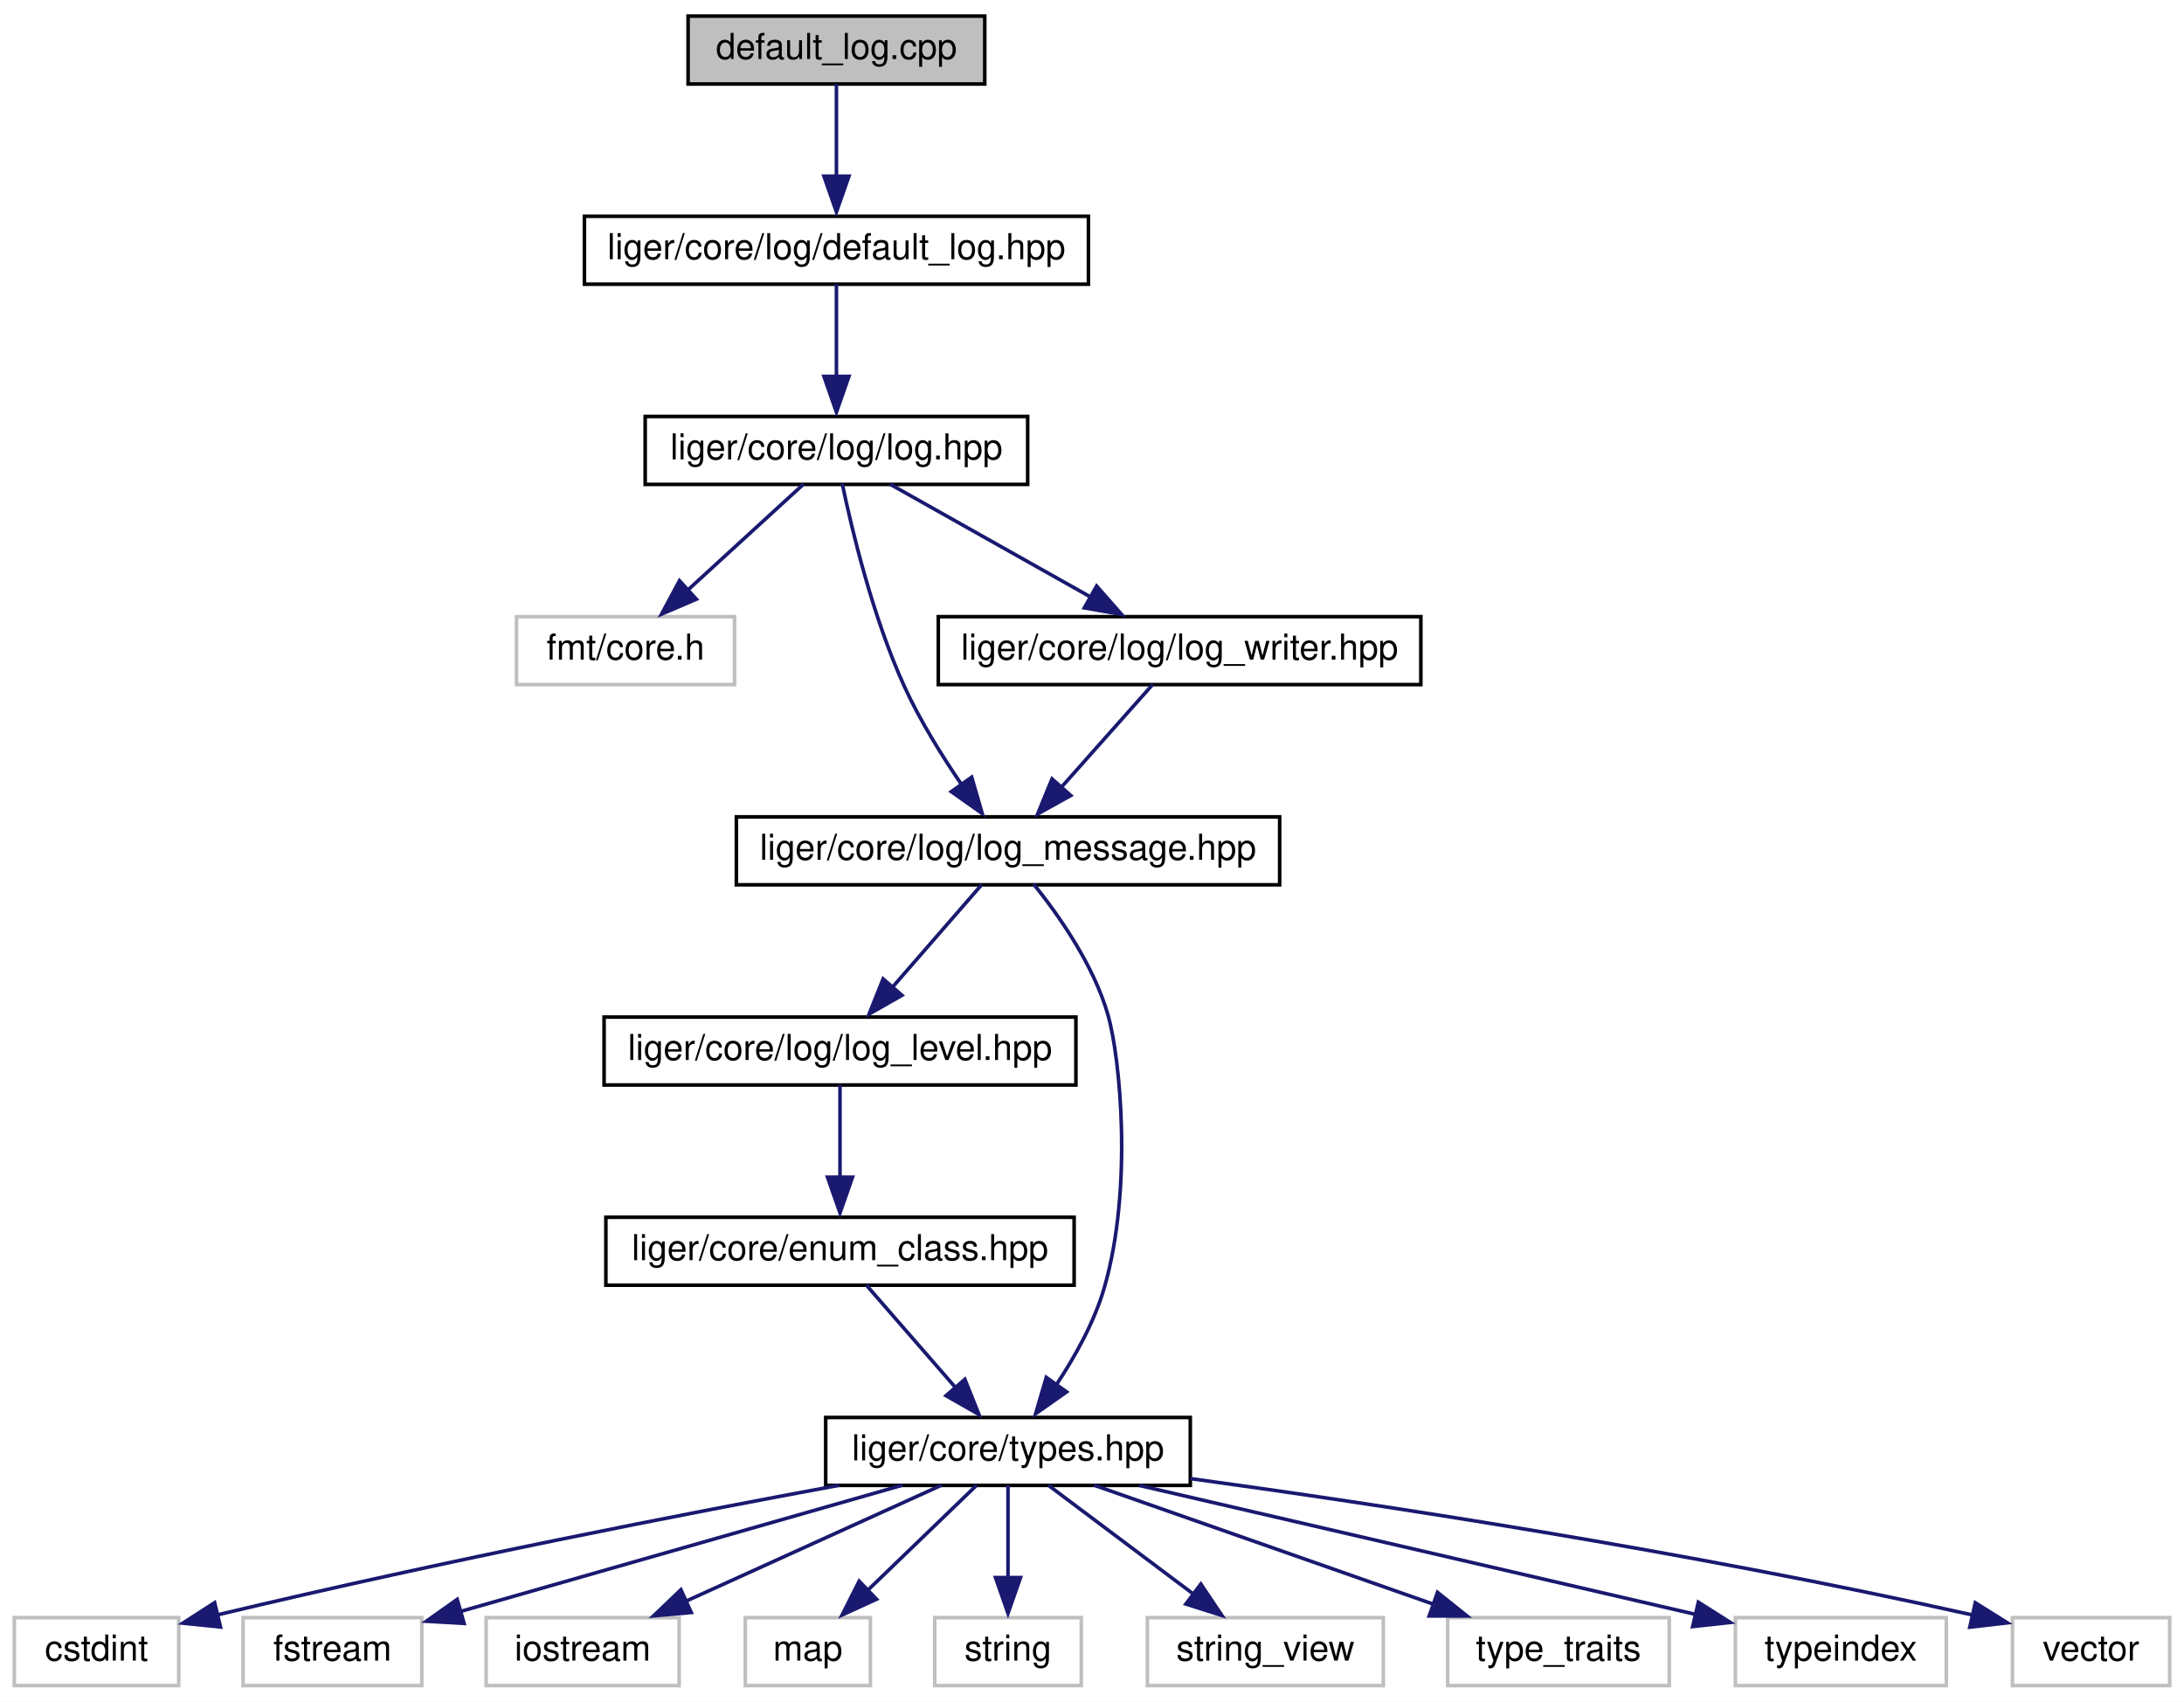
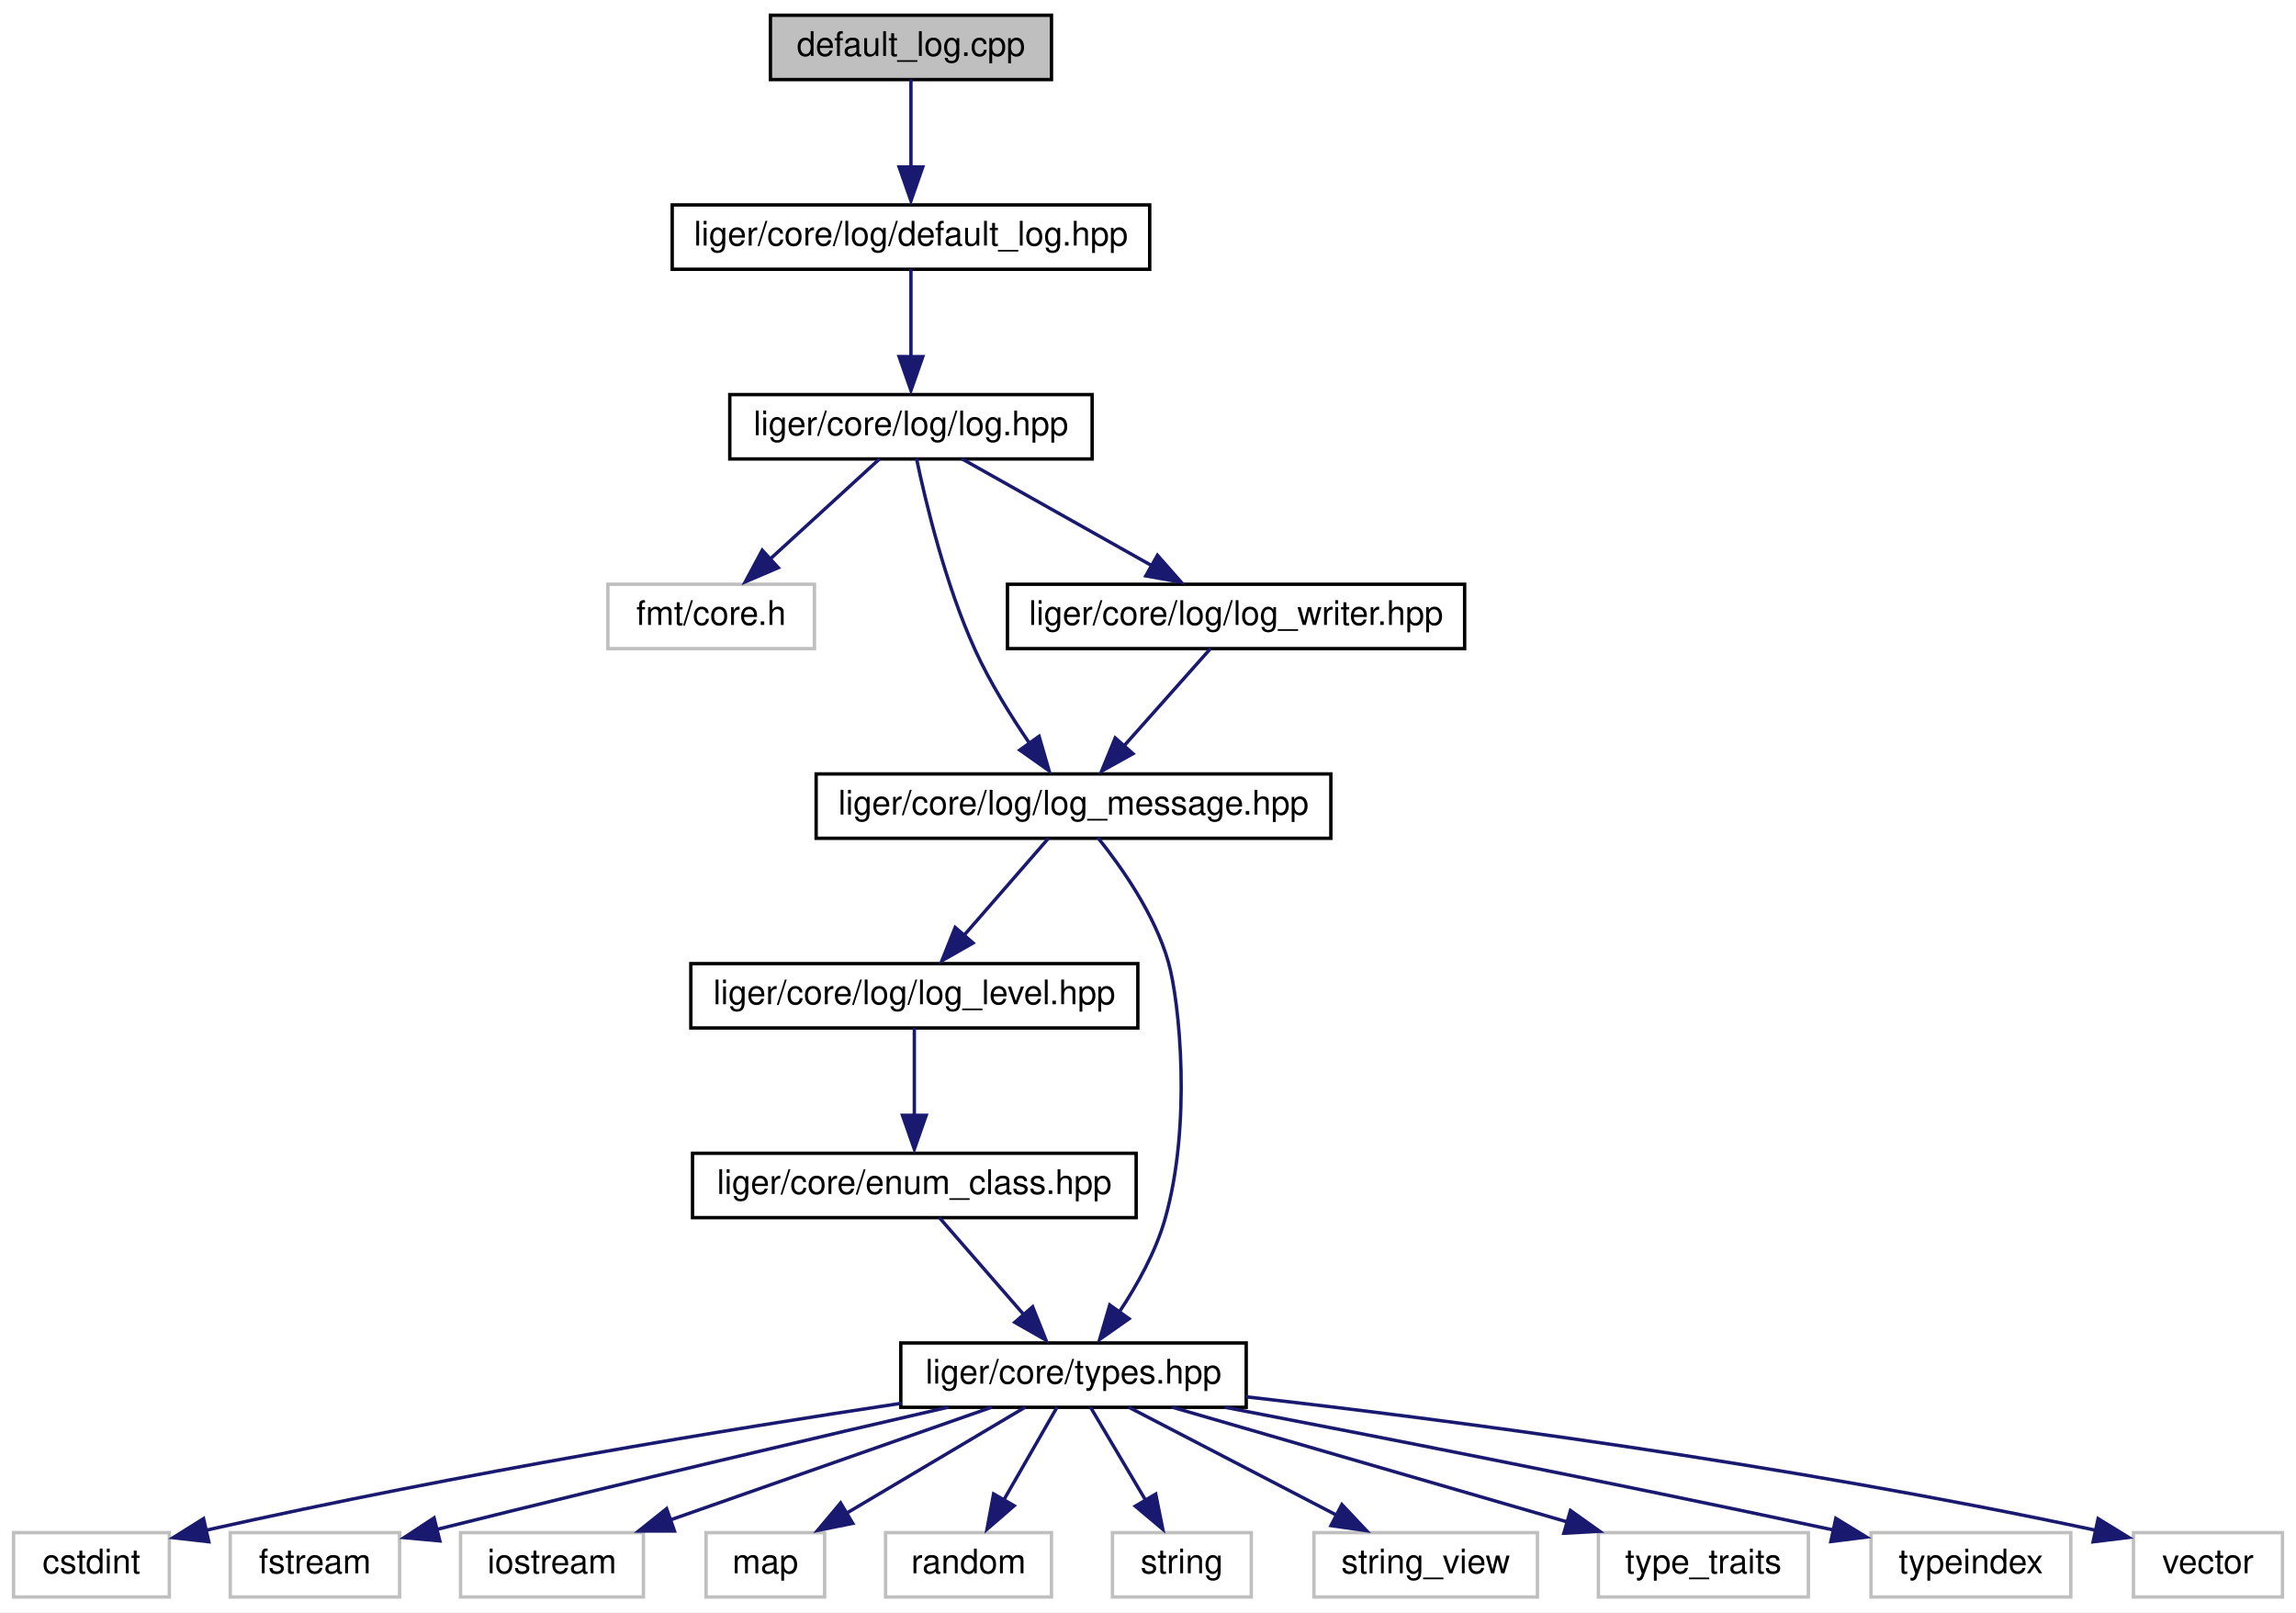
- <svg xmlns="http://www.w3.org/2000/svg" xmlns:xlink="http://www.w3.org/1999/xlink" width="611pt" height="476pt" viewBox="0.00 0.00 611.00 476.00">
+ <svg xmlns="http://www.w3.org/2000/svg" xmlns:xlink="http://www.w3.org/1999/xlink" width="678pt" height="476pt" viewBox="0.00 0.00 678.00 476.00">
  <g id="graph0" class="graph" transform="scale(1 1) rotate(0) translate(4 472)">
-     <polygon fill="white" stroke="none" points="-4,4 -4,-472 607,-472 607,4 -4,4" />
+     <polygon fill="white" stroke="none" points="-4,4 -4,-472 674,-472 674,4 -4,4" />
    <g id="node1" class="node">
      <g id="a_node1">
        <a xlink:title=" ">
-           <polygon fill="#bfbfbf" stroke="black" points="188.5,-448.5 188.5,-467.5 271.5,-467.5 271.5,-448.5 188.5,-448.5" />
-           <text text-anchor="middle" x="230" y="-455.5" font-family="Helvetica,sans-Serif" font-size="10.00">default_log.cpp</text>
+           <polygon fill="#bfbfbf" stroke="black" points="223.5,-448.5 223.5,-467.5 306.5,-467.5 306.5,-448.5 223.5,-448.5" />
+           <text text-anchor="middle" x="265" y="-455.5" font-family="Helvetica,sans-Serif" font-size="10.00">default_log.cpp</text>
        </a>
      </g>
    </g>
    <g id="node2" class="node">
      <g id="a_node2">
        <a xlink:href="default__log_8hpp.html" target="_top" xlink:title=" ">
-           <polygon fill="white" stroke="black" points="159.5,-392.5 159.5,-411.5 300.5,-411.5 300.5,-392.5 159.5,-392.5" />
-           <text text-anchor="middle" x="230" y="-399.5" font-family="Helvetica,sans-Serif" font-size="10.00">liger/core/log/default_log.hpp</text>
+           <polygon fill="white" stroke="black" points="194.5,-392.5 194.5,-411.5 335.5,-411.5 335.5,-392.5 194.5,-392.5" />
+           <text text-anchor="middle" x="265" y="-399.5" font-family="Helvetica,sans-Serif" font-size="10.00">liger/core/log/default_log.hpp</text>
        </a>
      </g>
    </g>
    <g id="edge1" class="edge">
-       <path fill="none" stroke="midnightblue" d="M230,-448.56C230,-441.63 230,-431.52 230,-422.59" />
-       <polygon fill="midnightblue" stroke="midnightblue" points="233.5,-422.71 230,-412.71 226.5,-422.72 233.5,-422.71" />
+       <path fill="none" stroke="midnightblue" d="M265,-448.56C265,-441.63 265,-431.52 265,-422.59" />
+       <polygon fill="midnightblue" stroke="midnightblue" points="268.5,-422.71 265,-412.71 261.5,-422.72 268.5,-422.71" />
    </g>
    <g id="node3" class="node">
      <g id="a_node3">
        <a xlink:href="log_8hpp.html" target="_top" xlink:title=" ">
-           <polygon fill="white" stroke="black" points="176.5,-336.5 176.5,-355.5 283.5,-355.5 283.5,-336.5 176.5,-336.5" />
-           <text text-anchor="middle" x="230" y="-343.5" font-family="Helvetica,sans-Serif" font-size="10.00">liger/core/log/log.hpp</text>
+           <polygon fill="white" stroke="black" points="211.5,-336.5 211.5,-355.5 318.5,-355.5 318.5,-336.5 211.5,-336.5" />
+           <text text-anchor="middle" x="265" y="-343.5" font-family="Helvetica,sans-Serif" font-size="10.00">liger/core/log/log.hpp</text>
        </a>
      </g>
    </g>
    <g id="edge2" class="edge">
-       <path fill="none" stroke="midnightblue" d="M230,-392.56C230,-385.63 230,-375.52 230,-366.59" />
-       <polygon fill="midnightblue" stroke="midnightblue" points="233.5,-366.71 230,-356.71 226.5,-366.72 233.5,-366.71" />
+       <path fill="none" stroke="midnightblue" d="M265,-392.56C265,-385.63 265,-375.52 265,-366.59" />
+       <polygon fill="midnightblue" stroke="midnightblue" points="268.5,-366.71 265,-356.71 261.5,-366.72 268.5,-366.71" />
    </g>
    <g id="node4" class="node">
      <g id="a_node4">
        <a xlink:title=" ">
-           <polygon fill="white" stroke="#bfbfbf" points="140.5,-280.5 140.5,-299.5 201.5,-299.5 201.5,-280.5 140.5,-280.5" />
-           <text text-anchor="middle" x="171" y="-287.5" font-family="Helvetica,sans-Serif" font-size="10.00">fmt/core.h</text>
+           <polygon fill="white" stroke="#bfbfbf" points="175.5,-280.5 175.5,-299.5 236.5,-299.5 236.5,-280.5 175.5,-280.5" />
+           <text text-anchor="middle" x="206" y="-287.5" font-family="Helvetica,sans-Serif" font-size="10.00">fmt/core.h</text>
        </a>
      </g>
    </g>
    <g id="edge3" class="edge">
-       <path fill="none" stroke="midnightblue" d="M220.78,-336.56C212.07,-328.59 198.79,-316.43 188.13,-306.68" />
-       <polygon fill="midnightblue" stroke="midnightblue" points="190.82,-304.39 181.08,-300.22 186.09,-309.56 190.82,-304.39" />
+       <path fill="none" stroke="midnightblue" d="M255.78,-336.56C247.07,-328.59 233.79,-316.43 223.13,-306.68" />
+       <polygon fill="midnightblue" stroke="midnightblue" points="225.82,-304.39 216.08,-300.22 221.09,-309.56 225.82,-304.39" />
    </g>
    <g id="node5" class="node">
      <g id="a_node5">
        <a xlink:href="log__message_8hpp.html" target="_top" xlink:title=" ">
-           <polygon fill="white" stroke="black" points="202,-224.5 202,-243.5 354,-243.5 354,-224.5 202,-224.5" />
-           <text text-anchor="middle" x="278" y="-231.5" font-family="Helvetica,sans-Serif" font-size="10.00">liger/core/log/log_message.hpp</text>
+           <polygon fill="white" stroke="black" points="237,-224.5 237,-243.5 389,-243.5 389,-224.5 237,-224.5" />
+           <text text-anchor="middle" x="313" y="-231.5" font-family="Helvetica,sans-Serif" font-size="10.00">liger/core/log/log_message.hpp</text>
        </a>
      </g>
    </g>
    <g id="edge4" class="edge">
-       <path fill="none" stroke="midnightblue" d="M231.62,-336.73C234.26,-324.11 240.11,-299.46 249,-280 253.35,-270.48 259.49,-260.62 264.99,-252.57" />
-       <polygon fill="midnightblue" stroke="midnightblue" points="267.84,-254.61 270.79,-244.44 262.14,-250.55 267.84,-254.61" />
-     </g>
-     <g id="node18" class="node">
-       <g id="a_node18">
+       <path fill="none" stroke="midnightblue" d="M266.62,-336.73C269.26,-324.11 275.11,-299.46 284,-280 288.35,-270.48 294.49,-260.62 299.99,-252.57" />
+       <polygon fill="midnightblue" stroke="midnightblue" points="302.84,-254.61 305.79,-244.44 297.14,-250.55 302.84,-254.61" />
+     </g>
+     <g id="node19" class="node">
+       <g id="a_node19">
        <a xlink:href="log__writer_8hpp.html" target="_top" xlink:title=" ">
-           <polygon fill="white" stroke="black" points="258.5,-280.5 258.5,-299.5 393.5,-299.5 393.5,-280.5 258.5,-280.5" />
-           <text text-anchor="middle" x="326" y="-287.5" font-family="Helvetica,sans-Serif" font-size="10.00">liger/core/log/log_writer.hpp</text>
-         </a>
-       </g>
-     </g>
-     <g id="edge18" class="edge">
-       <path fill="none" stroke="midnightblue" d="M245,-336.56C260.01,-328.12 283.35,-314.99 301.13,-304.99" />
-       <polygon fill="midnightblue" stroke="midnightblue" points="302.79,-308.07 309.79,-300.12 299.35,-301.97 302.79,-308.07" />
+           <polygon fill="white" stroke="black" points="293.5,-280.5 293.5,-299.5 428.5,-299.5 428.5,-280.5 293.5,-280.5" />
+           <text text-anchor="middle" x="361" y="-287.5" font-family="Helvetica,sans-Serif" font-size="10.00">liger/core/log/log_writer.hpp</text>
+         </a>
+       </g>
+     </g>
+     <g id="edge19" class="edge">
+       <path fill="none" stroke="midnightblue" d="M280,-336.56C295.01,-328.12 318.35,-314.99 336.13,-304.99" />
+       <polygon fill="midnightblue" stroke="midnightblue" points="337.79,-308.07 344.79,-300.12 334.35,-301.97 337.79,-308.07" />
    </g>
    <g id="node6" class="node">
      <g id="a_node6">
        <a xlink:href="log__level_8hpp.html" target="_top" xlink:title=" ">
-           <polygon fill="white" stroke="black" points="165,-168.5 165,-187.5 297,-187.5 297,-168.5 165,-168.5" />
-           <text text-anchor="middle" x="231" y="-175.5" font-family="Helvetica,sans-Serif" font-size="10.00">liger/core/log/log_level.hpp</text>
+           <polygon fill="white" stroke="black" points="200,-168.5 200,-187.5 332,-187.5 332,-168.5 200,-168.5" />
+           <text text-anchor="middle" x="266" y="-175.5" font-family="Helvetica,sans-Serif" font-size="10.00">liger/core/log/log_level.hpp</text>
        </a>
      </g>
    </g>
    <g id="edge5" class="edge">
-       <path fill="none" stroke="midnightblue" d="M270.66,-224.56C264,-216.91 253.98,-205.4 245.68,-195.86" />
-       <polygon fill="midnightblue" stroke="midnightblue" points="248.34,-193.59 239.13,-188.34 243.06,-198.18 248.34,-193.59" />
+       <path fill="none" stroke="midnightblue" d="M305.66,-224.56C299,-216.91 288.98,-205.4 280.68,-195.86" />
+       <polygon fill="midnightblue" stroke="midnightblue" points="283.34,-193.59 274.13,-188.34 278.06,-198.18 283.34,-193.59" />
    </g>
    <g id="node8" class="node">
      <g id="a_node8">
        <a xlink:href="types_8hpp.html" target="_top" xlink:title=" ">
-           <polygon fill="white" stroke="black" points="227,-56.5 227,-75.5 329,-75.5 329,-56.5 227,-56.5" />
-           <text text-anchor="middle" x="278" y="-63.5" font-family="Helvetica,sans-Serif" font-size="10.00">liger/core/types.hpp</text>
-         </a>
-       </g>
-     </g>
-     <g id="edge17" class="edge">
-       <path fill="none" stroke="midnightblue" d="M285.15,-224.73C292.03,-216.19 301.96,-202.16 306,-188 309.37,-176.19 312.96,-139.76 305,-112 302.21,-102.26 296.74,-92.48 291.46,-84.55" />
-       <polygon fill="midnightblue" stroke="midnightblue" points="294.4,-82.65 285.73,-76.56 288.71,-86.72 294.4,-82.65" />
+           <polygon fill="white" stroke="black" points="262,-56.5 262,-75.5 364,-75.5 364,-56.5 262,-56.5" />
+           <text text-anchor="middle" x="313" y="-63.5" font-family="Helvetica,sans-Serif" font-size="10.00">liger/core/types.hpp</text>
+         </a>
+       </g>
+     </g>
+     <g id="edge18" class="edge">
+       <path fill="none" stroke="midnightblue" d="M320.15,-224.73C327.03,-216.19 336.96,-202.16 341,-188 344.37,-176.19 347.96,-139.76 340,-112 337.21,-102.26 331.74,-92.48 326.46,-84.55" />
+       <polygon fill="midnightblue" stroke="midnightblue" points="329.4,-82.65 320.73,-76.56 323.71,-86.72 329.4,-82.65" />
    </g>
    <g id="node7" class="node">
      <g id="a_node7">
        <a xlink:href="enum__class_8hpp.html" target="_top" xlink:title=" ">
-           <polygon fill="white" stroke="black" points="165.5,-112.5 165.5,-131.5 296.5,-131.5 296.5,-112.5 165.5,-112.5" />
-           <text text-anchor="middle" x="231" y="-119.5" font-family="Helvetica,sans-Serif" font-size="10.00">liger/core/enum_class.hpp</text>
+           <polygon fill="white" stroke="black" points="200.5,-112.5 200.5,-131.5 331.5,-131.5 331.5,-112.5 200.5,-112.5" />
+           <text text-anchor="middle" x="266" y="-119.5" font-family="Helvetica,sans-Serif" font-size="10.00">liger/core/enum_class.hpp</text>
        </a>
      </g>
    </g>
    <g id="edge6" class="edge">
-       <path fill="none" stroke="midnightblue" d="M231,-168.56C231,-161.63 231,-151.52 231,-142.59" />
-       <polygon fill="midnightblue" stroke="midnightblue" points="234.5,-142.71 231,-132.71 227.5,-142.72 234.5,-142.71" />
+       <path fill="none" stroke="midnightblue" d="M266,-168.56C266,-161.63 266,-151.52 266,-142.59" />
+       <polygon fill="midnightblue" stroke="midnightblue" points="269.5,-142.71 266,-132.71 262.5,-142.72 269.5,-142.71" />
    </g>
    <g id="edge7" class="edge">
-       <path fill="none" stroke="midnightblue" d="M238.34,-112.56C245,-104.91 255.02,-93.4 263.32,-83.86" />
-       <polygon fill="midnightblue" stroke="midnightblue" points="265.94,-86.18 269.87,-76.34 260.66,-81.59 265.94,-86.18" />
+       <path fill="none" stroke="midnightblue" d="M273.34,-112.56C280,-104.91 290.02,-93.4 298.32,-83.86" />
+       <polygon fill="midnightblue" stroke="midnightblue" points="300.94,-86.18 304.87,-76.34 295.66,-81.59 300.94,-86.18" />
    </g>
    <g id="node9" class="node">
      <g id="a_node9">
        <a xlink:title=" ">
          <polygon fill="white" stroke="#bfbfbf" points="0,-0.5 0,-19.5 46,-19.5 46,-0.5 0,-0.5" />
          <text text-anchor="middle" x="23" y="-7.5" font-family="Helvetica,sans-Serif" font-size="10.00">cstdint</text>
        </a>
      </g>
    </g>
    <g id="edge8" class="edge">
-       <path fill="none" stroke="midnightblue" d="M230.79,-56.54C187.88,-48.61 122.62,-35.96 56.68,-20.25" />
-       <polygon fill="midnightblue" stroke="midnightblue" points="57.68,-16.89 47.14,-17.96 56.05,-23.7 57.68,-16.89" />
+       <path fill="none" stroke="midnightblue" d="M262.27,-57.71C212.37,-50.19 133.84,-37.43 56.55,-20.15" />
+       <polygon fill="midnightblue" stroke="midnightblue" points="57.66,-16.81 47.13,-18.01 56.11,-23.64 57.66,-16.81" />
    </g>
    <g id="node10" class="node">
      <g id="a_node10">
        <a xlink:title=" ">
          <polygon fill="white" stroke="#bfbfbf" points="64,-0.5 64,-19.5 114,-19.5 114,-0.5 64,-0.5" />
          <text text-anchor="middle" x="89" y="-7.5" font-family="Helvetica,sans-Serif" font-size="10.00">fstream</text>
        </a>
      </g>
    </g>
    <g id="edge9" class="edge">
-       <path fill="none" stroke="midnightblue" d="M248.47,-56.56C215.02,-47.01 160.54,-31.44 124.73,-21.21" />
-       <polygon fill="midnightblue" stroke="midnightblue" points="125.84,-17.89 115.26,-18.5 123.91,-24.62 125.84,-17.89" />
+       <path fill="none" stroke="midnightblue" d="M276.15,-56.57C240.07,-48.26 183.26,-34.99 124.79,-20.4" />
+       <polygon fill="midnightblue" stroke="midnightblue" points="125.88,-17.06 115.33,-18.03 124.18,-23.85 125.88,-17.06" />
    </g>
    <g id="node11" class="node">
      <g id="a_node11">
        <a xlink:title=" ">
          <polygon fill="white" stroke="#bfbfbf" points="132,-0.5 132,-19.5 186,-19.5 186,-0.5 132,-0.5" />
          <text text-anchor="middle" x="159" y="-7.5" font-family="Helvetica,sans-Serif" font-size="10.00">iostream</text>
        </a>
      </g>
    </g>
    <g id="edge10" class="edge">
-       <path fill="none" stroke="midnightblue" d="M259.41,-56.56C240.19,-47.84 209.95,-34.12 187.68,-24.01" />
-       <polygon fill="midnightblue" stroke="midnightblue" points="189.39,-20.95 178.84,-20 186.5,-27.32 189.39,-20.95" />
+       <path fill="none" stroke="midnightblue" d="M288.94,-56.56C263.36,-47.59 222.67,-33.33 193.65,-23.15" />
+       <polygon fill="midnightblue" stroke="midnightblue" points="195.17,-19.97 184.58,-19.97 192.85,-26.58 195.17,-19.97" />
    </g>
    <g id="node12" class="node">
      <g id="a_node12">
        <a xlink:title=" ">
          <polygon fill="white" stroke="#bfbfbf" points="204.5,-0.5 204.5,-19.5 239.5,-19.5 239.5,-0.5 204.5,-0.5" />
          <text text-anchor="middle" x="222" y="-7.5" font-family="Helvetica,sans-Serif" font-size="10.00">map</text>
        </a>
      </g>
    </g>
    <g id="edge11" class="edge">
-       <path fill="none" stroke="midnightblue" d="M269.25,-56.56C261.07,-48.67 248.63,-36.68 238.57,-26.98" />
-       <polygon fill="midnightblue" stroke="midnightblue" points="241.22,-24.67 231.59,-20.25 236.36,-29.71 241.22,-24.67" />
+       <path fill="none" stroke="midnightblue" d="M298.78,-56.56C284.62,-48.16 262.63,-35.11 245.81,-25.13" />
+       <polygon fill="midnightblue" stroke="midnightblue" points="247.81,-22.24 237.42,-20.15 244.23,-28.26 247.81,-22.24" />
    </g>
    <g id="node13" class="node">
      <g id="a_node13">
        <a xlink:title=" ">
-           <polygon fill="white" stroke="#bfbfbf" points="257.5,-0.5 257.5,-19.5 298.5,-19.5 298.5,-0.5 257.5,-0.5" />
-           <text text-anchor="middle" x="278" y="-7.5" font-family="Helvetica,sans-Serif" font-size="10.00">string</text>
+           <polygon fill="white" stroke="#bfbfbf" points="257.5,-0.5 257.5,-19.5 306.5,-19.5 306.5,-0.5 257.5,-0.5" />
+           <text text-anchor="middle" x="282" y="-7.5" font-family="Helvetica,sans-Serif" font-size="10.00">random</text>
        </a>
      </g>
    </g>
    <g id="edge12" class="edge">
-       <path fill="none" stroke="midnightblue" d="M278,-56.56C278,-49.63 278,-39.52 278,-30.59" />
-       <polygon fill="midnightblue" stroke="midnightblue" points="281.5,-30.71 278,-20.71 274.5,-30.72 281.5,-30.71" />
+       <path fill="none" stroke="midnightblue" d="M308.16,-56.56C303.95,-49.23 297.7,-38.35 292.37,-29.07" />
+       <polygon fill="midnightblue" stroke="midnightblue" points="295.48,-27.44 287.46,-20.51 289.41,-30.93 295.48,-27.44" />
    </g>
    <g id="node14" class="node">
      <g id="a_node14">
        <a xlink:title=" ">
-           <polygon fill="white" stroke="#bfbfbf" points="317,-0.5 317,-19.5 383,-19.5 383,-0.5 317,-0.5" />
-           <text text-anchor="middle" x="350" y="-7.5" font-family="Helvetica,sans-Serif" font-size="10.00">string_view</text>
+           <polygon fill="white" stroke="#bfbfbf" points="324.5,-0.5 324.5,-19.5 365.5,-19.5 365.5,-0.5 324.5,-0.5" />
+           <text text-anchor="middle" x="345" y="-7.5" font-family="Helvetica,sans-Serif" font-size="10.00">string</text>
        </a>
      </g>
    </g>
    <g id="edge13" class="edge">
-       <path fill="none" stroke="midnightblue" d="M289.25,-56.56C300.09,-48.43 316.74,-35.95 329.87,-26.1" />
-       <polygon fill="midnightblue" stroke="midnightblue" points="331.95,-28.91 337.85,-20.11 327.75,-23.31 331.95,-28.91" />
+       <path fill="none" stroke="midnightblue" d="M318,-56.56C322.35,-49.23 328.79,-38.35 334.29,-29.07" />
+       <polygon fill="midnightblue" stroke="midnightblue" points="337.28,-30.89 339.37,-20.5 331.26,-27.32 337.28,-30.89" />
    </g>
    <g id="node15" class="node">
      <g id="a_node15">
        <a xlink:title=" ">
-           <polygon fill="white" stroke="#bfbfbf" points="401,-0.5 401,-19.5 463,-19.5 463,-0.5 401,-0.5" />
-           <text text-anchor="middle" x="432" y="-7.5" font-family="Helvetica,sans-Serif" font-size="10.00">type_traits</text>
+           <polygon fill="white" stroke="#bfbfbf" points="384,-0.5 384,-19.5 450,-19.5 450,-0.5 384,-0.5" />
+           <text text-anchor="middle" x="417" y="-7.5" font-family="Helvetica,sans-Serif" font-size="10.00">string_view</text>
        </a>
      </g>
    </g>
    <g id="edge14" class="edge">
-       <path fill="none" stroke="midnightblue" d="M302.06,-56.56C327.64,-47.59 368.33,-33.33 397.35,-23.15" />
-       <polygon fill="midnightblue" stroke="midnightblue" points="398.15,-26.58 406.42,-19.97 395.83,-19.97 398.15,-26.58" />
+       <path fill="none" stroke="midnightblue" d="M329.25,-56.56C345.74,-48 371.51,-34.62 390.87,-24.57" />
+       <polygon fill="midnightblue" stroke="midnightblue" points="392.26,-27.79 399.52,-20.08 389.03,-21.58 392.26,-27.79" />
    </g>
    <g id="node16" class="node">
      <g id="a_node16">
        <a xlink:title=" ">
-           <polygon fill="white" stroke="#bfbfbf" points="481.5,-0.5 481.5,-19.5 540.5,-19.5 540.5,-0.5 481.5,-0.5" />
-           <text text-anchor="middle" x="511" y="-7.5" font-family="Helvetica,sans-Serif" font-size="10.00">typeindex</text>
+           <polygon fill="white" stroke="#bfbfbf" points="468,-0.5 468,-19.5 530,-19.5 530,-0.5 468,-0.5" />
+           <text text-anchor="middle" x="499" y="-7.5" font-family="Helvetica,sans-Serif" font-size="10.00">type_traits</text>
        </a>
      </g>
    </g>
    <g id="edge15" class="edge">
-       <path fill="none" stroke="midnightblue" d="M314.66,-56.5C357.01,-46.69 426.49,-30.59 470.43,-20.4" />
-       <polygon fill="midnightblue" stroke="midnightblue" points="471.13,-23.83 480.09,-18.16 469.55,-17.01 471.13,-23.83" />
+       <path fill="none" stroke="midnightblue" d="M342.06,-56.56C373.5,-47.44 423.83,-32.82 459,-22.61" />
+       <polygon fill="midnightblue" stroke="midnightblue" points="459.75,-26.04 468.38,-19.89 457.8,-19.32 459.75,-26.04" />
    </g>
    <g id="node17" class="node">
      <g id="a_node17">
        <a xlink:title=" ">
-           <polygon fill="white" stroke="#bfbfbf" points="559,-0.5 559,-19.5 603,-19.5 603,-0.5 559,-0.5" />
-           <text text-anchor="middle" x="581" y="-7.5" font-family="Helvetica,sans-Serif" font-size="10.00">vector</text>
+           <polygon fill="white" stroke="#bfbfbf" points="548.5,-0.5 548.5,-19.5 607.5,-19.5 607.5,-0.5 548.5,-0.5" />
+           <text text-anchor="middle" x="578" y="-7.5" font-family="Helvetica,sans-Serif" font-size="10.00">typeindex</text>
        </a>
      </g>
    </g>
    <g id="edge16" class="edge">
-       <path fill="none" stroke="midnightblue" d="M328.98,-58.41C381.54,-51.2 466.03,-38.48 548.04,-20.21" />
-       <polygon fill="midnightblue" stroke="midnightblue" points="548.61,-23.67 557.59,-18.05 547.07,-16.84 548.61,-23.67" />
-     </g>
-     <g id="edge19" class="edge">
-       <path fill="none" stroke="midnightblue" d="M318.5,-280.56C311.63,-272.83 301.25,-261.16 292.73,-251.57" />
-       <polygon fill="midnightblue" stroke="midnightblue" points="295.56,-249.48 286.3,-244.33 290.32,-254.13 295.56,-249.48" />
+       <path fill="none" stroke="midnightblue" d="M357.68,-56.52C401.01,-48.2 468.89,-34.92 537.6,-20.24" />
+       <polygon fill="midnightblue" stroke="midnightblue" points="538.11,-23.72 547.15,-18.19 536.64,-16.87 538.11,-23.72" />
+     </g>
+     <g id="node18" class="node">
+       <g id="a_node18">
+         <a xlink:title=" ">
+           <polygon fill="white" stroke="#bfbfbf" points="626,-0.5 626,-19.5 670,-19.5 670,-0.5 626,-0.5" />
+           <text text-anchor="middle" x="648" y="-7.5" font-family="Helvetica,sans-Serif" font-size="10.00">vector</text>
+         </a>
+       </g>
+     </g>
+     <g id="edge17" class="edge">
+       <path fill="none" stroke="midnightblue" d="M363.94,-59.6C422.33,-52.94 521.03,-40.23 614.95,-20.18" />
+       <polygon fill="midnightblue" stroke="midnightblue" points="615.57,-23.63 624.6,-18.08 614.08,-16.79 615.57,-23.63" />
+     </g>
+     <g id="edge20" class="edge">
+       <path fill="none" stroke="midnightblue" d="M353.5,-280.56C346.63,-272.83 336.25,-261.16 327.73,-251.57" />
+       <polygon fill="midnightblue" stroke="midnightblue" points="330.56,-249.48 321.3,-244.33 325.32,-254.13 330.56,-249.48" />
    </g>
  </g>
</svg>
